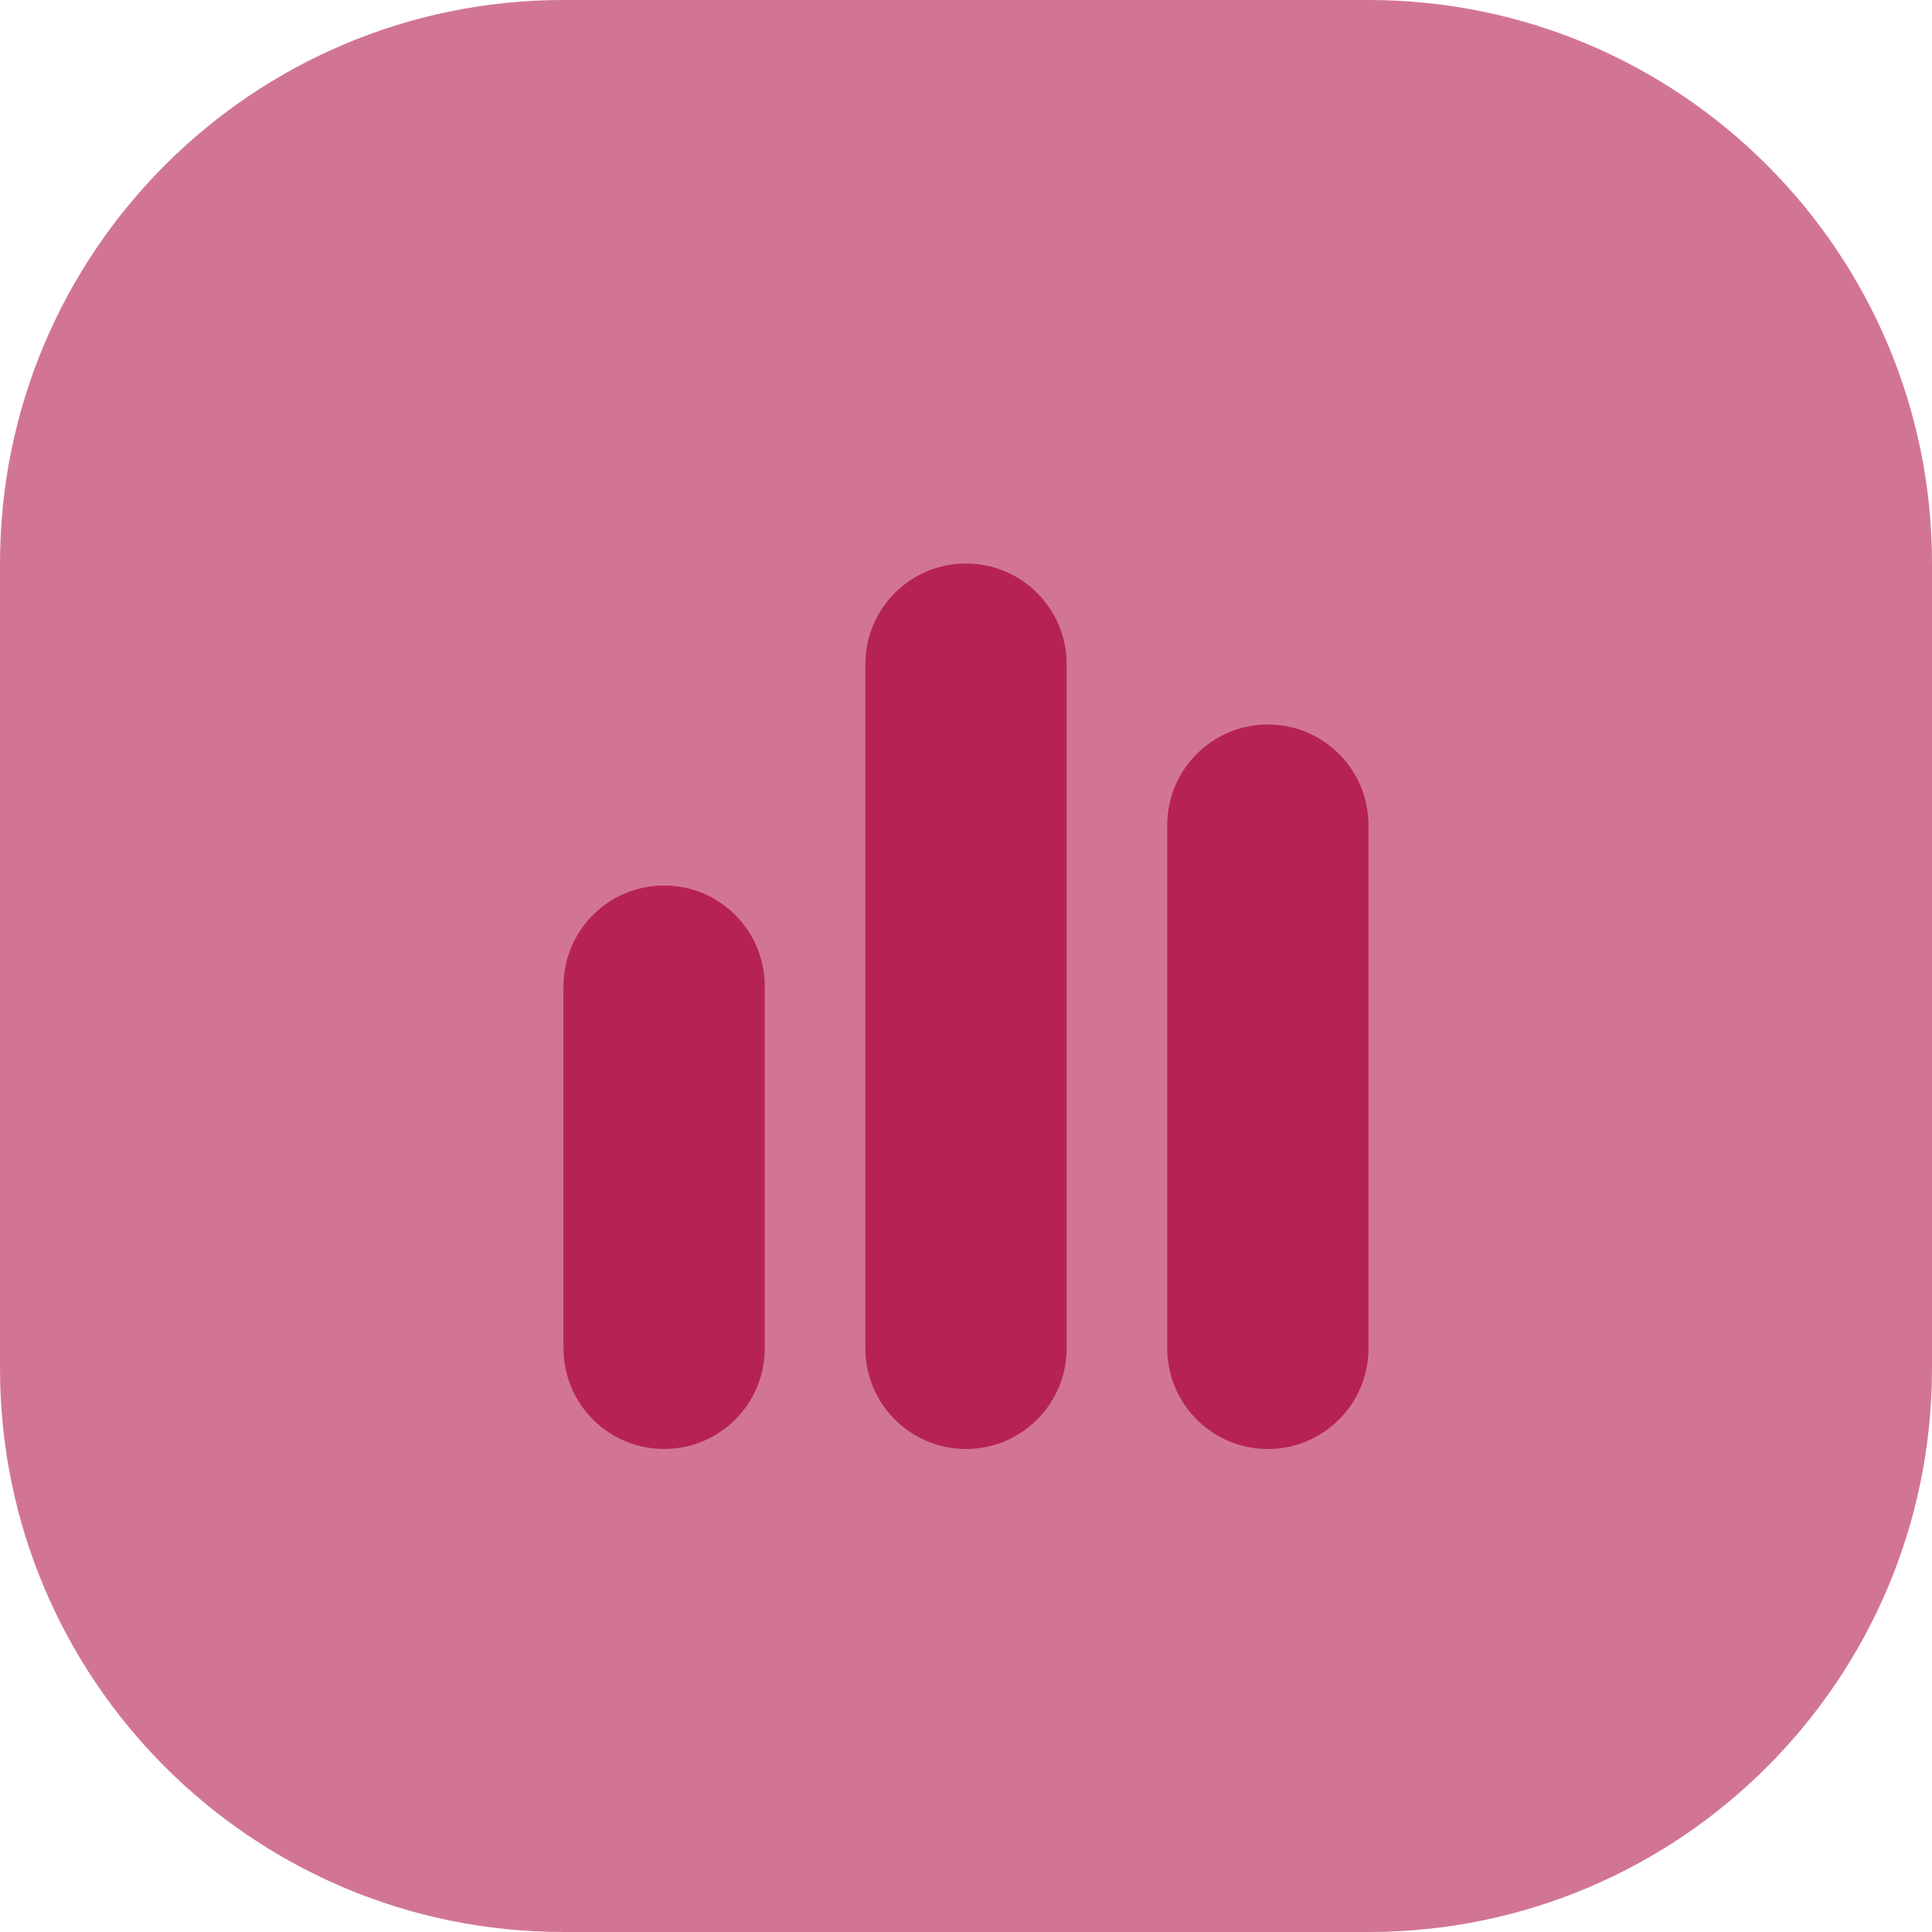
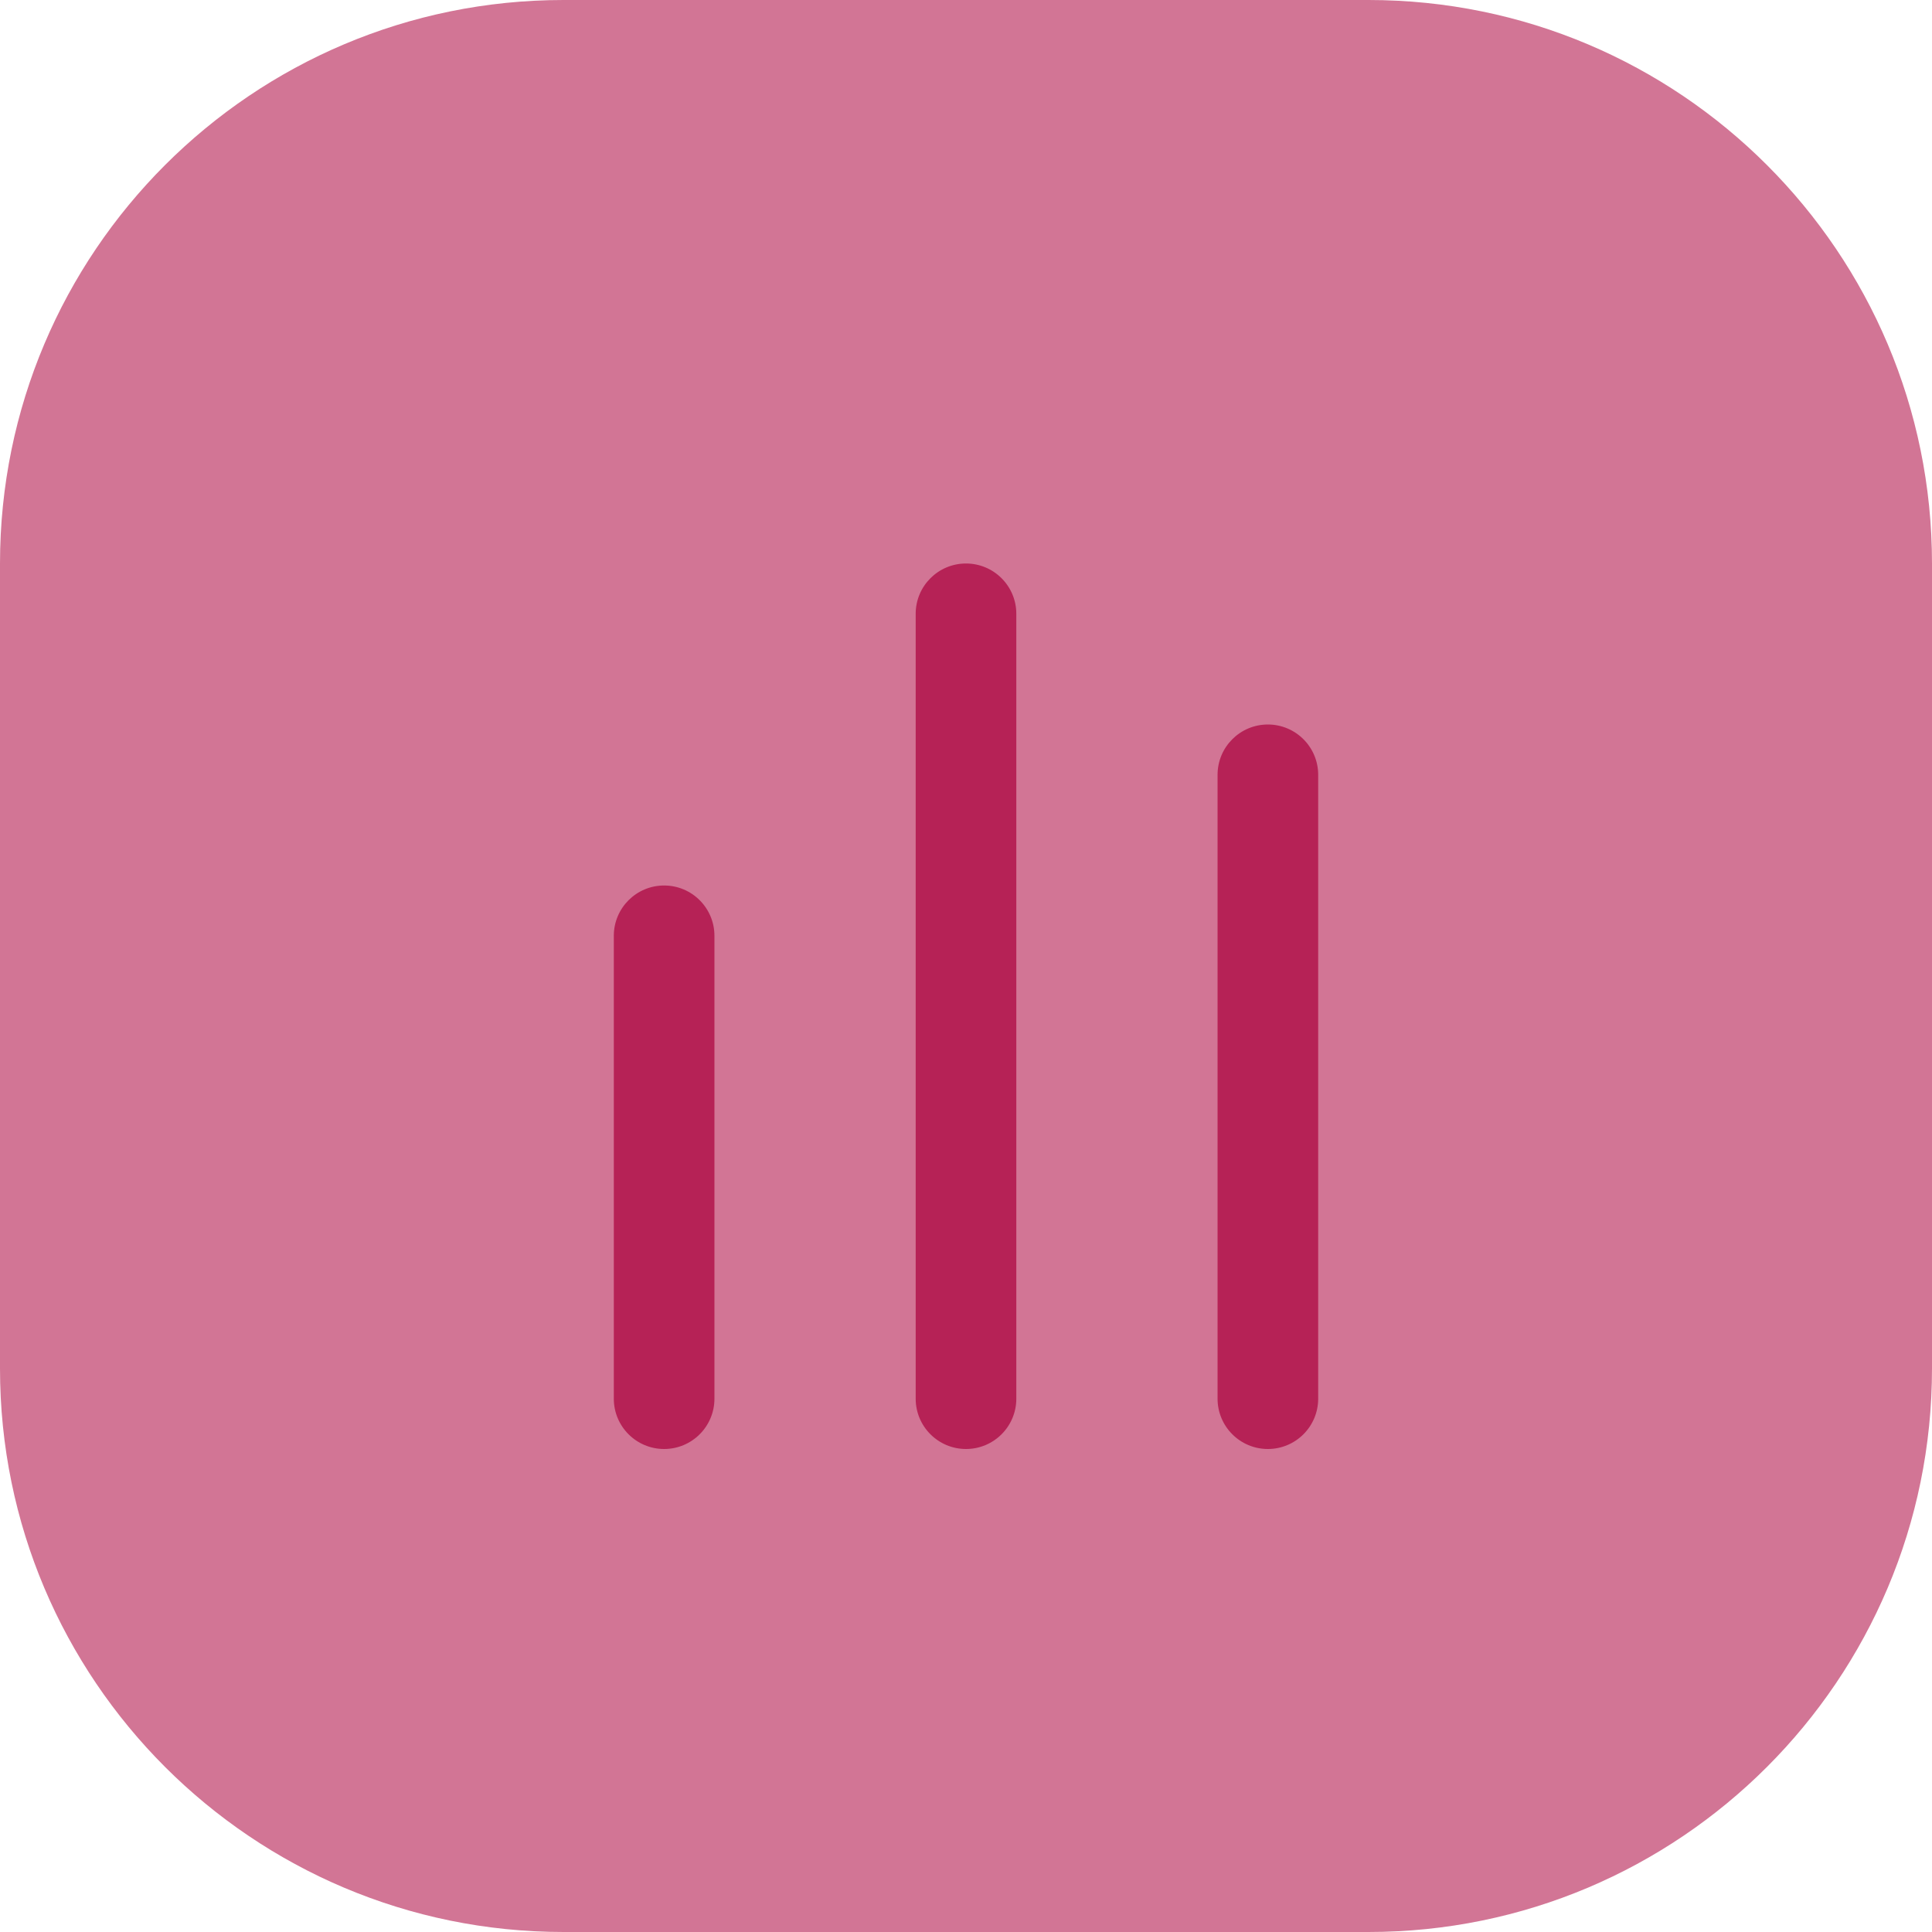
<svg xmlns="http://www.w3.org/2000/svg" width="48" height="48" viewBox="0 0 48 48" fill="none">
  <rect width="48" height="48" rx="14" fill="#d27595" />
-   <rect x="14" y="22" width="5" height="14" rx="2.5" fill="#b62256" />
-   <rect x="21.5" y="14" width="5" height="22" rx="2.5" fill="#b62256" />
-   <rect x="29" y="18" width="5" height="18" rx="2.5" fill="#b62256" />
+   <rect x="15.25" y="22" width="2.5" height="14" rx="1.25" fill="#b62256" />
+   <rect x="22.75" y="14" width="2.5" height="22" rx="1.25" fill="#b62256" />
+   <rect x="30.25" y="18" width="2.5" height="18" rx="1.25" fill="#b62256" />
</svg>
